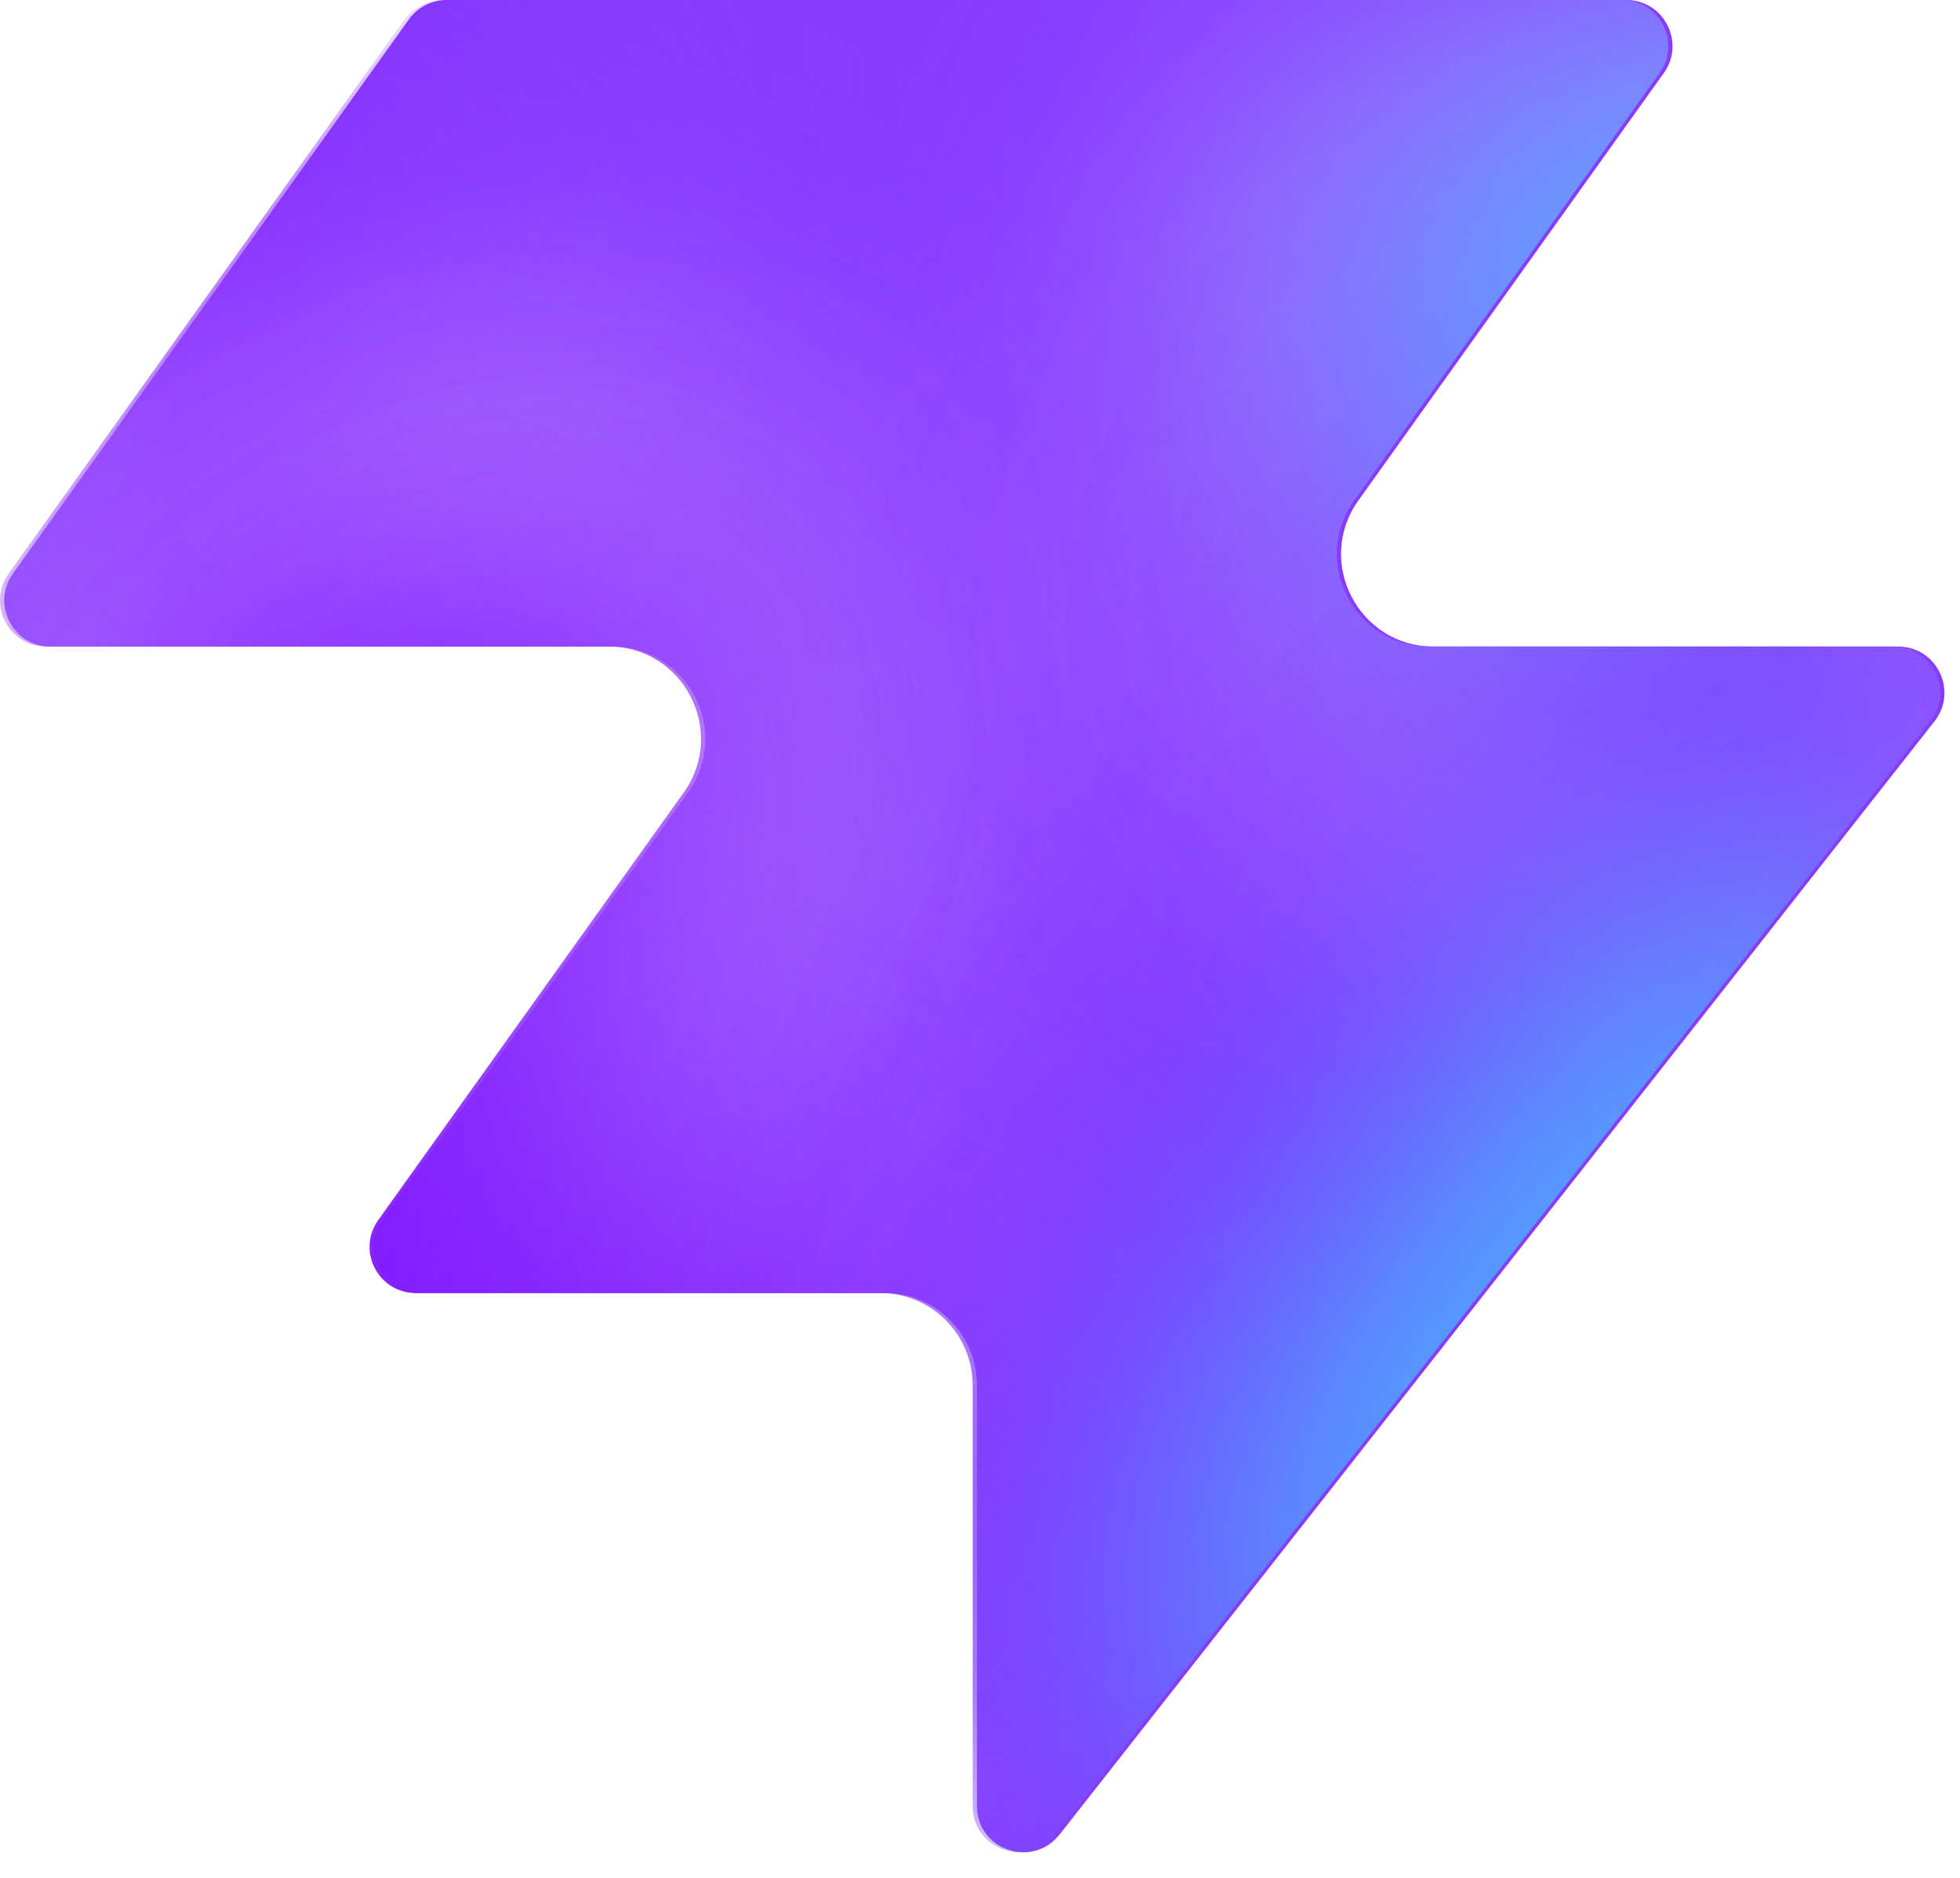
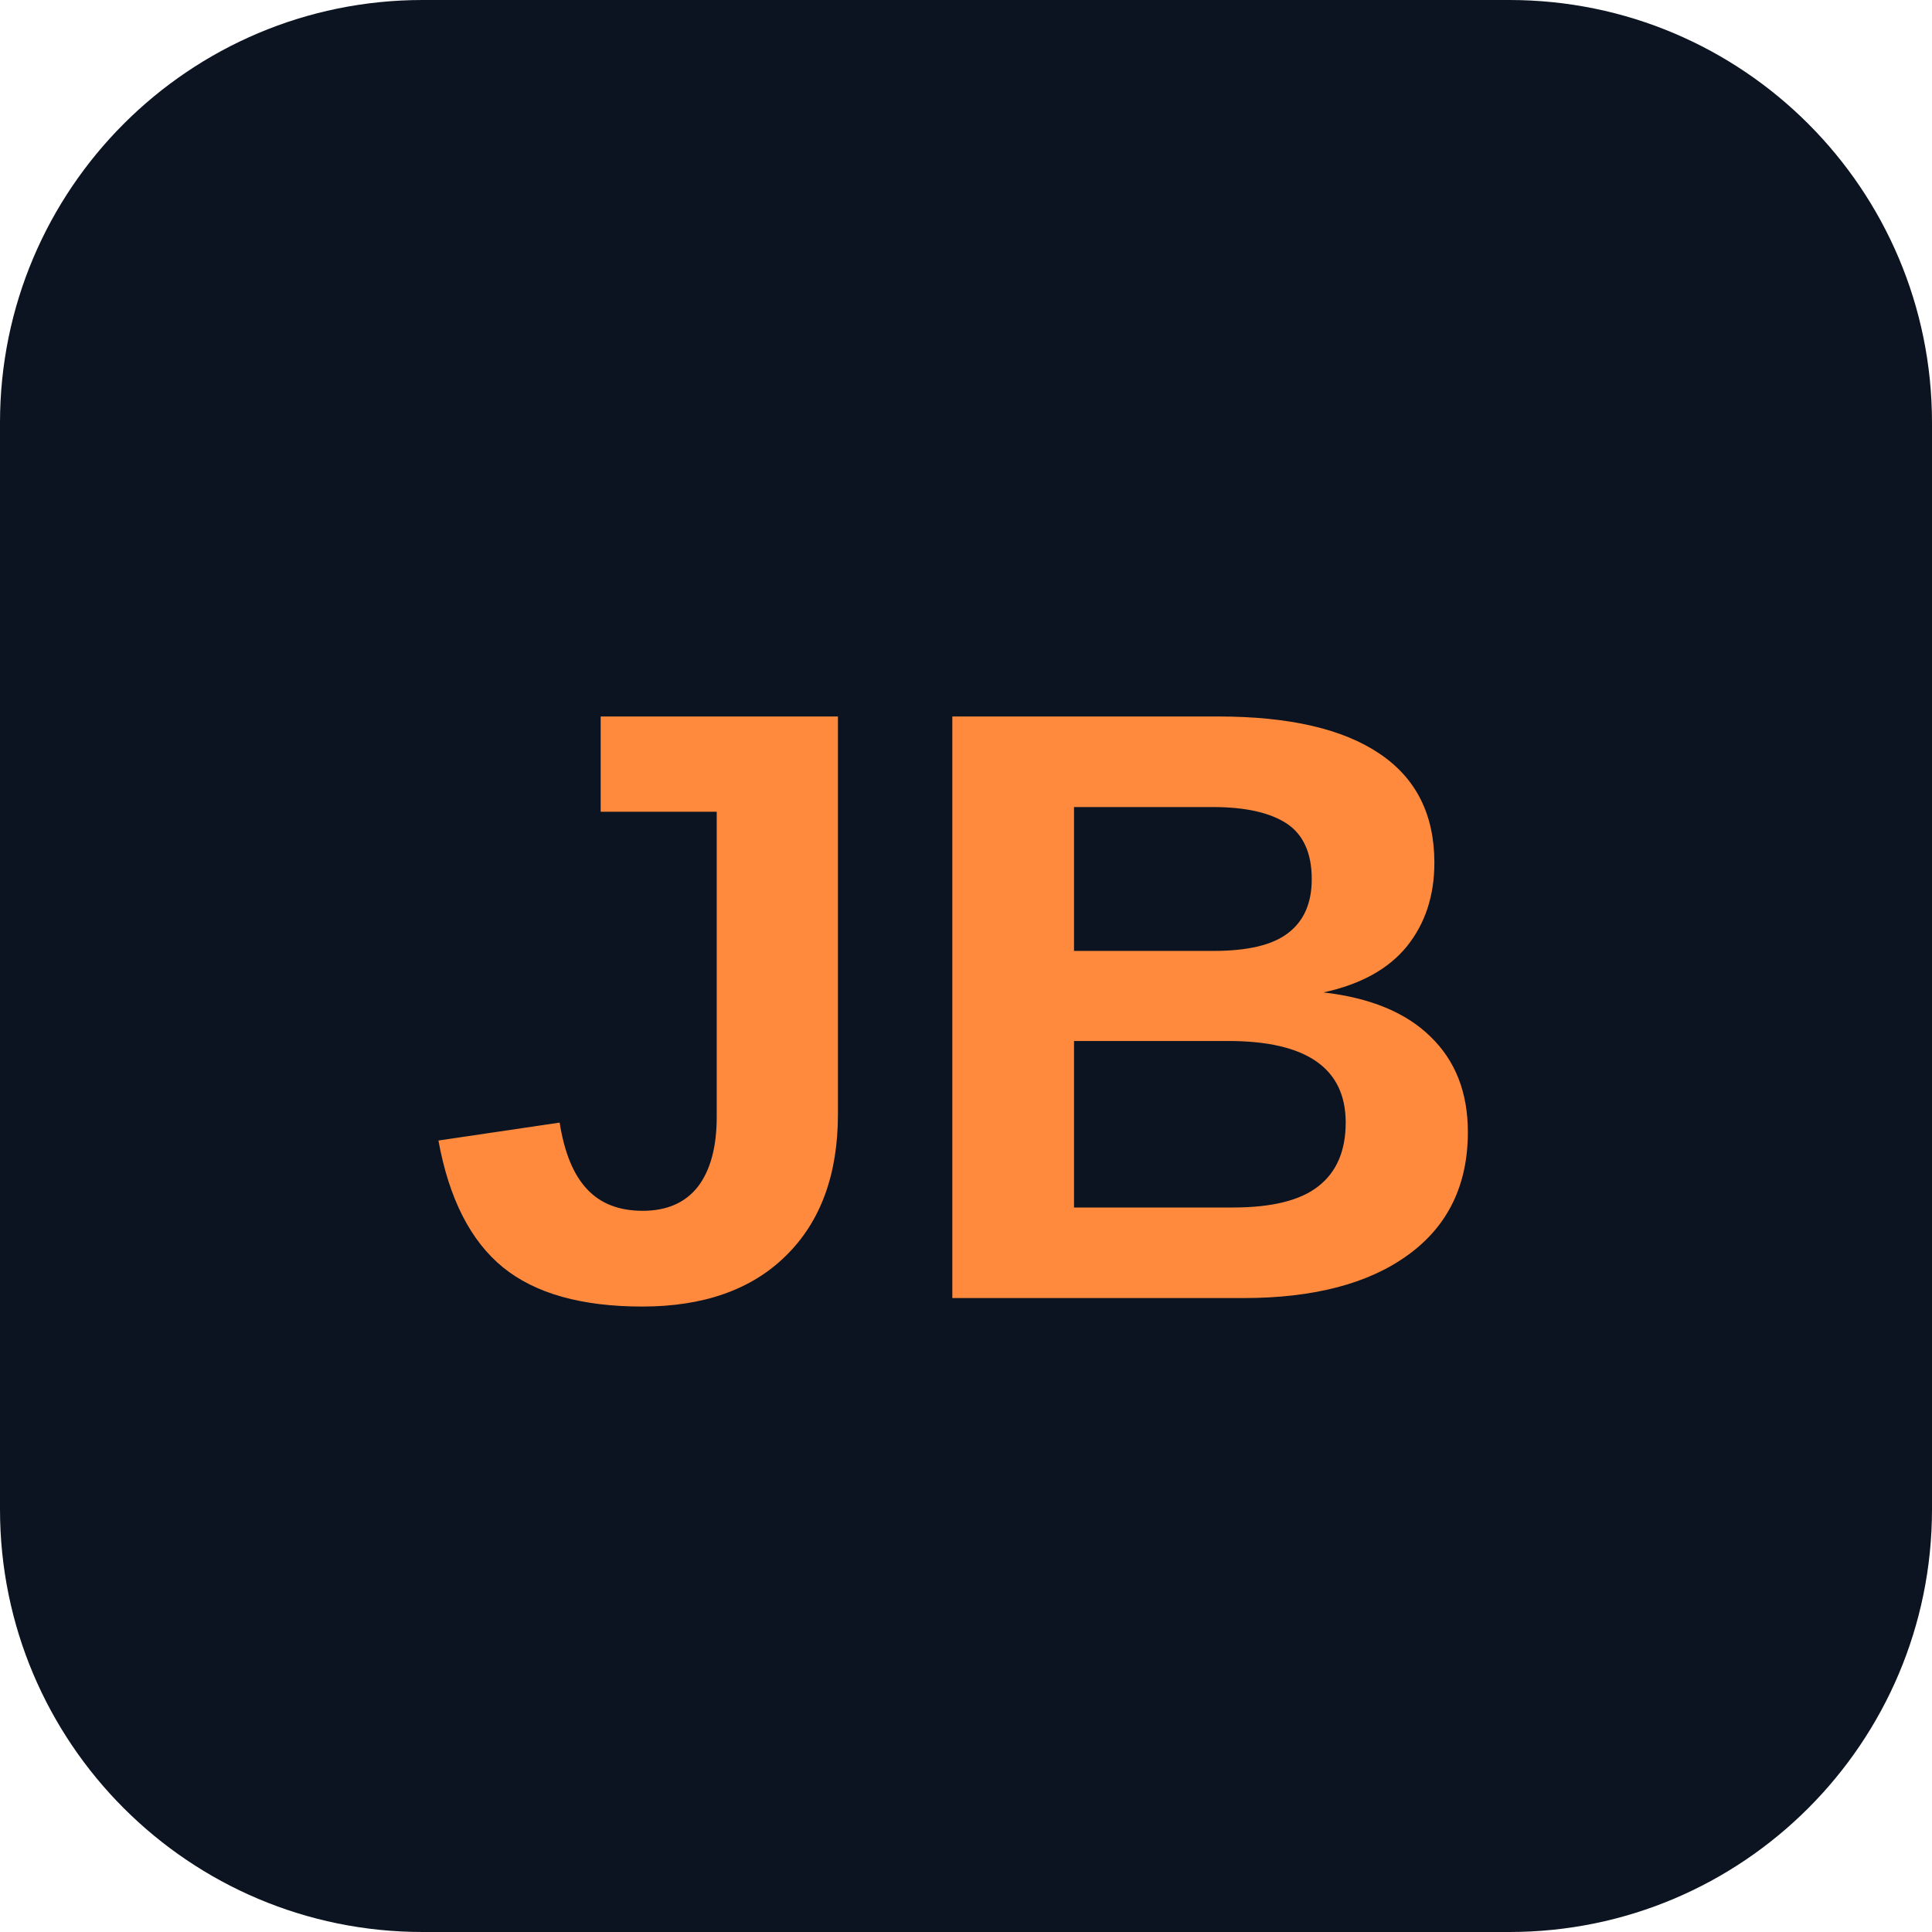
- <svg xmlns="http://www.w3.org/2000/svg" width="48" height="46" fill="none" viewBox="0 0 48 46">
-   <path fill="#863bff" d="M25.946 44.938c-.664.845-2.021.375-2.021-.698V33.937a2.26 2.26 0 0 0-2.262-2.262H10.287c-.92 0-1.456-1.04-.92-1.788l7.48-10.471c1.07-1.497 0-3.578-1.842-3.578H1.237c-.92 0-1.456-1.04-.92-1.788L10.013.474c.214-.297.556-.474.92-.474h28.894c.92 0 1.456 1.04.92 1.788l-7.48 10.471c-1.07 1.498 0 3.579 1.842 3.579h11.377c.943 0 1.473 1.088.89 1.83L25.947 44.94z" style="fill:#863bff;fill:color(display-p3 .525 .23 1);fill-opacity:1" />
-   <mask id="a" width="48" height="46" x="0" y="0" maskUnits="userSpaceOnUse" style="mask-type:alpha">
-     <path fill="#000" d="M25.842 44.938c-.664.844-2.021.375-2.021-.698V33.937a2.26 2.26 0 0 0-2.262-2.262H10.183c-.92 0-1.456-1.04-.92-1.788l7.48-10.471c1.07-1.498 0-3.579-1.842-3.579H1.133c-.92 0-1.456-1.04-.92-1.787L9.91.473c.214-.297.556-.474.92-.474h28.894c.92 0 1.456 1.04.92 1.788l-7.48 10.471c-1.07 1.498 0 3.578 1.842 3.578h11.377c.943 0 1.473 1.088.89 1.832L25.843 44.94z" style="fill:#000;fill-opacity:1" />
-   </mask>
-   <g mask="url(#a)">
-     <g filter="url(#b)">
-       <ellipse cx="5.508" cy="14.704" fill="#ede6ff" rx="5.508" ry="14.704" style="fill:#ede6ff;fill:color(display-p3 .927 .903 1);fill-opacity:1" transform="matrix(.00324 1 1 -.00324 -4.47 31.516)" />
-     </g>
-     <g filter="url(#c)">
-       <ellipse cx="10.399" cy="29.851" fill="#ede6ff" rx="10.399" ry="29.851" style="fill:#ede6ff;fill:color(display-p3 .927 .903 1);fill-opacity:1" transform="matrix(.00324 1 1 -.00324 -39.328 7.883)" />
-     </g>
-     <g filter="url(#d)">
-       <ellipse cx="5.508" cy="30.487" fill="#7e14ff" rx="5.508" ry="30.487" style="fill:#7e14ff;fill:color(display-p3 .492 .077 1);fill-opacity:1" transform="rotate(89.814 -25.913 -14.639)scale(1 -1)" />
-     </g>
-     <g filter="url(#e)">
-       <ellipse cx="5.508" cy="30.599" fill="#7e14ff" rx="5.508" ry="30.599" style="fill:#7e14ff;fill:color(display-p3 .492 .077 1);fill-opacity:1" transform="rotate(89.814 -32.644 -3.334)scale(1 -1)" />
-     </g>
-     <g filter="url(#f)">
-       <ellipse cx="5.508" cy="30.599" fill="#7e14ff" rx="5.508" ry="30.599" style="fill:#7e14ff;fill:color(display-p3 .492 .077 1);fill-opacity:1" transform="matrix(.00324 1 1 -.00324 -34.34 30.47)" />
-     </g>
-     <g filter="url(#g)">
-       <ellipse cx="14.072" cy="22.078" fill="#ede6ff" rx="14.072" ry="22.078" style="fill:#ede6ff;fill:color(display-p3 .927 .903 1);fill-opacity:1" transform="rotate(93.35 24.506 48.493)scale(-1 1)" />
-     </g>
-     <g filter="url(#h)">
-       <ellipse cx="3.47" cy="21.501" fill="#7e14ff" rx="3.47" ry="21.501" style="fill:#7e14ff;fill:color(display-p3 .492 .077 1);fill-opacity:1" transform="rotate(89.009 28.708 47.59)scale(-1 1)" />
-     </g>
-     <g filter="url(#i)">
-       <ellipse cx="3.47" cy="21.501" fill="#7e14ff" rx="3.47" ry="21.501" style="fill:#7e14ff;fill:color(display-p3 .492 .077 1);fill-opacity:1" transform="rotate(89.009 28.708 47.59)scale(-1 1)" />
-     </g>
-     <g filter="url(#j)">
-       <ellipse cx=".387" cy="8.972" fill="#7e14ff" rx="4.407" ry="29.108" style="fill:#7e14ff;fill:color(display-p3 .492 .077 1);fill-opacity:1" transform="rotate(39.51 .387 8.972)" />
-     </g>
-     <g filter="url(#k)">
-       <ellipse cx="47.523" cy="-6.092" fill="#7e14ff" rx="4.407" ry="29.108" style="fill:#7e14ff;fill:color(display-p3 .492 .077 1);fill-opacity:1" transform="rotate(37.892 47.523 -6.092)" />
-     </g>
-     <g filter="url(#l)">
-       <ellipse cx="41.412" cy="6.333" fill="#47bfff" rx="5.971" ry="9.665" style="fill:#47bfff;fill:color(display-p3 .28 .748 1);fill-opacity:1" transform="rotate(37.892 41.412 6.333)" />
-     </g>
-     <g filter="url(#m)">
-       <ellipse cx="-1.879" cy="38.332" fill="#7e14ff" rx="4.407" ry="29.108" style="fill:#7e14ff;fill:color(display-p3 .492 .077 1);fill-opacity:1" transform="rotate(37.892 -1.88 38.332)" />
-     </g>
-     <g filter="url(#n)">
-       <ellipse cx="-1.879" cy="38.332" fill="#7e14ff" rx="4.407" ry="29.108" style="fill:#7e14ff;fill:color(display-p3 .492 .077 1);fill-opacity:1" transform="rotate(37.892 -1.88 38.332)" />
-     </g>
-     <g filter="url(#o)">
-       <ellipse cx="35.651" cy="29.907" fill="#7e14ff" rx="4.407" ry="29.108" style="fill:#7e14ff;fill:color(display-p3 .492 .077 1);fill-opacity:1" transform="rotate(37.892 35.651 29.907)" />
-     </g>
-     <g filter="url(#p)">
-       <ellipse cx="38.418" cy="32.4" fill="#47bfff" rx="5.971" ry="15.297" style="fill:#47bfff;fill:color(display-p3 .28 .748 1);fill-opacity:1" transform="rotate(37.892 38.418 32.4)" />
-     </g>
-   </g>
-   <defs>
-     <filter id="b" width="60.045" height="41.654" x="-19.77" y="16.149" color-interpolation-filters="sRGB" filterUnits="userSpaceOnUse">
-       <feFlood flood-opacity="0" result="BackgroundImageFix" />
-       <feBlend in="SourceGraphic" in2="BackgroundImageFix" result="shape" />
-       <feGaussianBlur result="effect1_foregroundBlur_2002_17158" stdDeviation="7.659" />
-     </filter>
-     <filter id="c" width="90.34" height="51.437" x="-54.613" y="-7.533" color-interpolation-filters="sRGB" filterUnits="userSpaceOnUse">
-       <feFlood flood-opacity="0" result="BackgroundImageFix" />
-       <feBlend in="SourceGraphic" in2="BackgroundImageFix" result="shape" />
-       <feGaussianBlur result="effect1_foregroundBlur_2002_17158" stdDeviation="7.659" />
-     </filter>
-     <filter id="d" width="79.355" height="29.4" x="-49.64" y="2.03" color-interpolation-filters="sRGB" filterUnits="userSpaceOnUse">
-       <feFlood flood-opacity="0" result="BackgroundImageFix" />
-       <feBlend in="SourceGraphic" in2="BackgroundImageFix" result="shape" />
-       <feGaussianBlur result="effect1_foregroundBlur_2002_17158" stdDeviation="4.596" />
-     </filter>
-     <filter id="e" width="79.579" height="29.4" x="-45.045" y="20.029" color-interpolation-filters="sRGB" filterUnits="userSpaceOnUse">
-       <feFlood flood-opacity="0" result="BackgroundImageFix" />
-       <feBlend in="SourceGraphic" in2="BackgroundImageFix" result="shape" />
-       <feGaussianBlur result="effect1_foregroundBlur_2002_17158" stdDeviation="4.596" />
-     </filter>
-     <filter id="f" width="79.579" height="29.4" x="-43.513" y="21.178" color-interpolation-filters="sRGB" filterUnits="userSpaceOnUse">
-       <feFlood flood-opacity="0" result="BackgroundImageFix" />
-       <feBlend in="SourceGraphic" in2="BackgroundImageFix" result="shape" />
-       <feGaussianBlur result="effect1_foregroundBlur_2002_17158" stdDeviation="4.596" />
-     </filter>
-     <filter id="g" width="74.749" height="58.852" x="15.756" y="-17.901" color-interpolation-filters="sRGB" filterUnits="userSpaceOnUse">
-       <feFlood flood-opacity="0" result="BackgroundImageFix" />
-       <feBlend in="SourceGraphic" in2="BackgroundImageFix" result="shape" />
-       <feGaussianBlur result="effect1_foregroundBlur_2002_17158" stdDeviation="7.659" />
-     </filter>
-     <filter id="h" width="61.377" height="25.362" x="23.548" y="2.284" color-interpolation-filters="sRGB" filterUnits="userSpaceOnUse">
-       <feFlood flood-opacity="0" result="BackgroundImageFix" />
-       <feBlend in="SourceGraphic" in2="BackgroundImageFix" result="shape" />
-       <feGaussianBlur result="effect1_foregroundBlur_2002_17158" stdDeviation="4.596" />
-     </filter>
-     <filter id="i" width="61.377" height="25.362" x="23.548" y="2.284" color-interpolation-filters="sRGB" filterUnits="userSpaceOnUse">
-       <feFlood flood-opacity="0" result="BackgroundImageFix" />
-       <feBlend in="SourceGraphic" in2="BackgroundImageFix" result="shape" />
-       <feGaussianBlur result="effect1_foregroundBlur_2002_17158" stdDeviation="4.596" />
-     </filter>
-     <filter id="j" width="56.045" height="63.649" x="-27.636" y="-22.853" color-interpolation-filters="sRGB" filterUnits="userSpaceOnUse">
-       <feFlood flood-opacity="0" result="BackgroundImageFix" />
-       <feBlend in="SourceGraphic" in2="BackgroundImageFix" result="shape" />
-       <feGaussianBlur result="effect1_foregroundBlur_2002_17158" stdDeviation="4.596" />
-     </filter>
-     <filter id="k" width="54.814" height="64.646" x="20.116" y="-38.415" color-interpolation-filters="sRGB" filterUnits="userSpaceOnUse">
-       <feFlood flood-opacity="0" result="BackgroundImageFix" />
-       <feBlend in="SourceGraphic" in2="BackgroundImageFix" result="shape" />
-       <feGaussianBlur result="effect1_foregroundBlur_2002_17158" stdDeviation="4.596" />
-     </filter>
-     <filter id="l" width="33.541" height="35.313" x="24.641" y="-11.323" color-interpolation-filters="sRGB" filterUnits="userSpaceOnUse">
-       <feFlood flood-opacity="0" result="BackgroundImageFix" />
-       <feBlend in="SourceGraphic" in2="BackgroundImageFix" result="shape" />
-       <feGaussianBlur result="effect1_foregroundBlur_2002_17158" stdDeviation="4.596" />
-     </filter>
-     <filter id="m" width="54.814" height="64.646" x="-29.286" y="6.009" color-interpolation-filters="sRGB" filterUnits="userSpaceOnUse">
-       <feFlood flood-opacity="0" result="BackgroundImageFix" />
-       <feBlend in="SourceGraphic" in2="BackgroundImageFix" result="shape" />
-       <feGaussianBlur result="effect1_foregroundBlur_2002_17158" stdDeviation="4.596" />
-     </filter>
-     <filter id="n" width="54.814" height="64.646" x="-29.286" y="6.009" color-interpolation-filters="sRGB" filterUnits="userSpaceOnUse">
-       <feFlood flood-opacity="0" result="BackgroundImageFix" />
-       <feBlend in="SourceGraphic" in2="BackgroundImageFix" result="shape" />
-       <feGaussianBlur result="effect1_foregroundBlur_2002_17158" stdDeviation="4.596" />
-     </filter>
-     <filter id="o" width="54.814" height="64.646" x="8.244" y="-2.416" color-interpolation-filters="sRGB" filterUnits="userSpaceOnUse">
-       <feFlood flood-opacity="0" result="BackgroundImageFix" />
-       <feBlend in="SourceGraphic" in2="BackgroundImageFix" result="shape" />
-       <feGaussianBlur result="effect1_foregroundBlur_2002_17158" stdDeviation="4.596" />
-     </filter>
-     <filter id="p" width="39.409" height="43.623" x="18.713" y="10.588" color-interpolation-filters="sRGB" filterUnits="userSpaceOnUse">
-       <feFlood flood-opacity="0" result="BackgroundImageFix" />
-       <feBlend in="SourceGraphic" in2="BackgroundImageFix" result="shape" />
-       <feGaussianBlur result="effect1_foregroundBlur_2002_17158" stdDeviation="4.596" />
-     </filter>
-   </defs>
+ <svg xmlns="http://www.w3.org/2000/svg" viewBox="0 0 64 64">
+   <rect width="64" height="64" rx="14" fill="#0b1420" />
+   <text x="32" y="43" font-family="Arial, Helvetica, sans-serif" font-weight="700" font-size="28" fill="#ff8a3d" text-anchor="middle">JB</text>
</svg>
